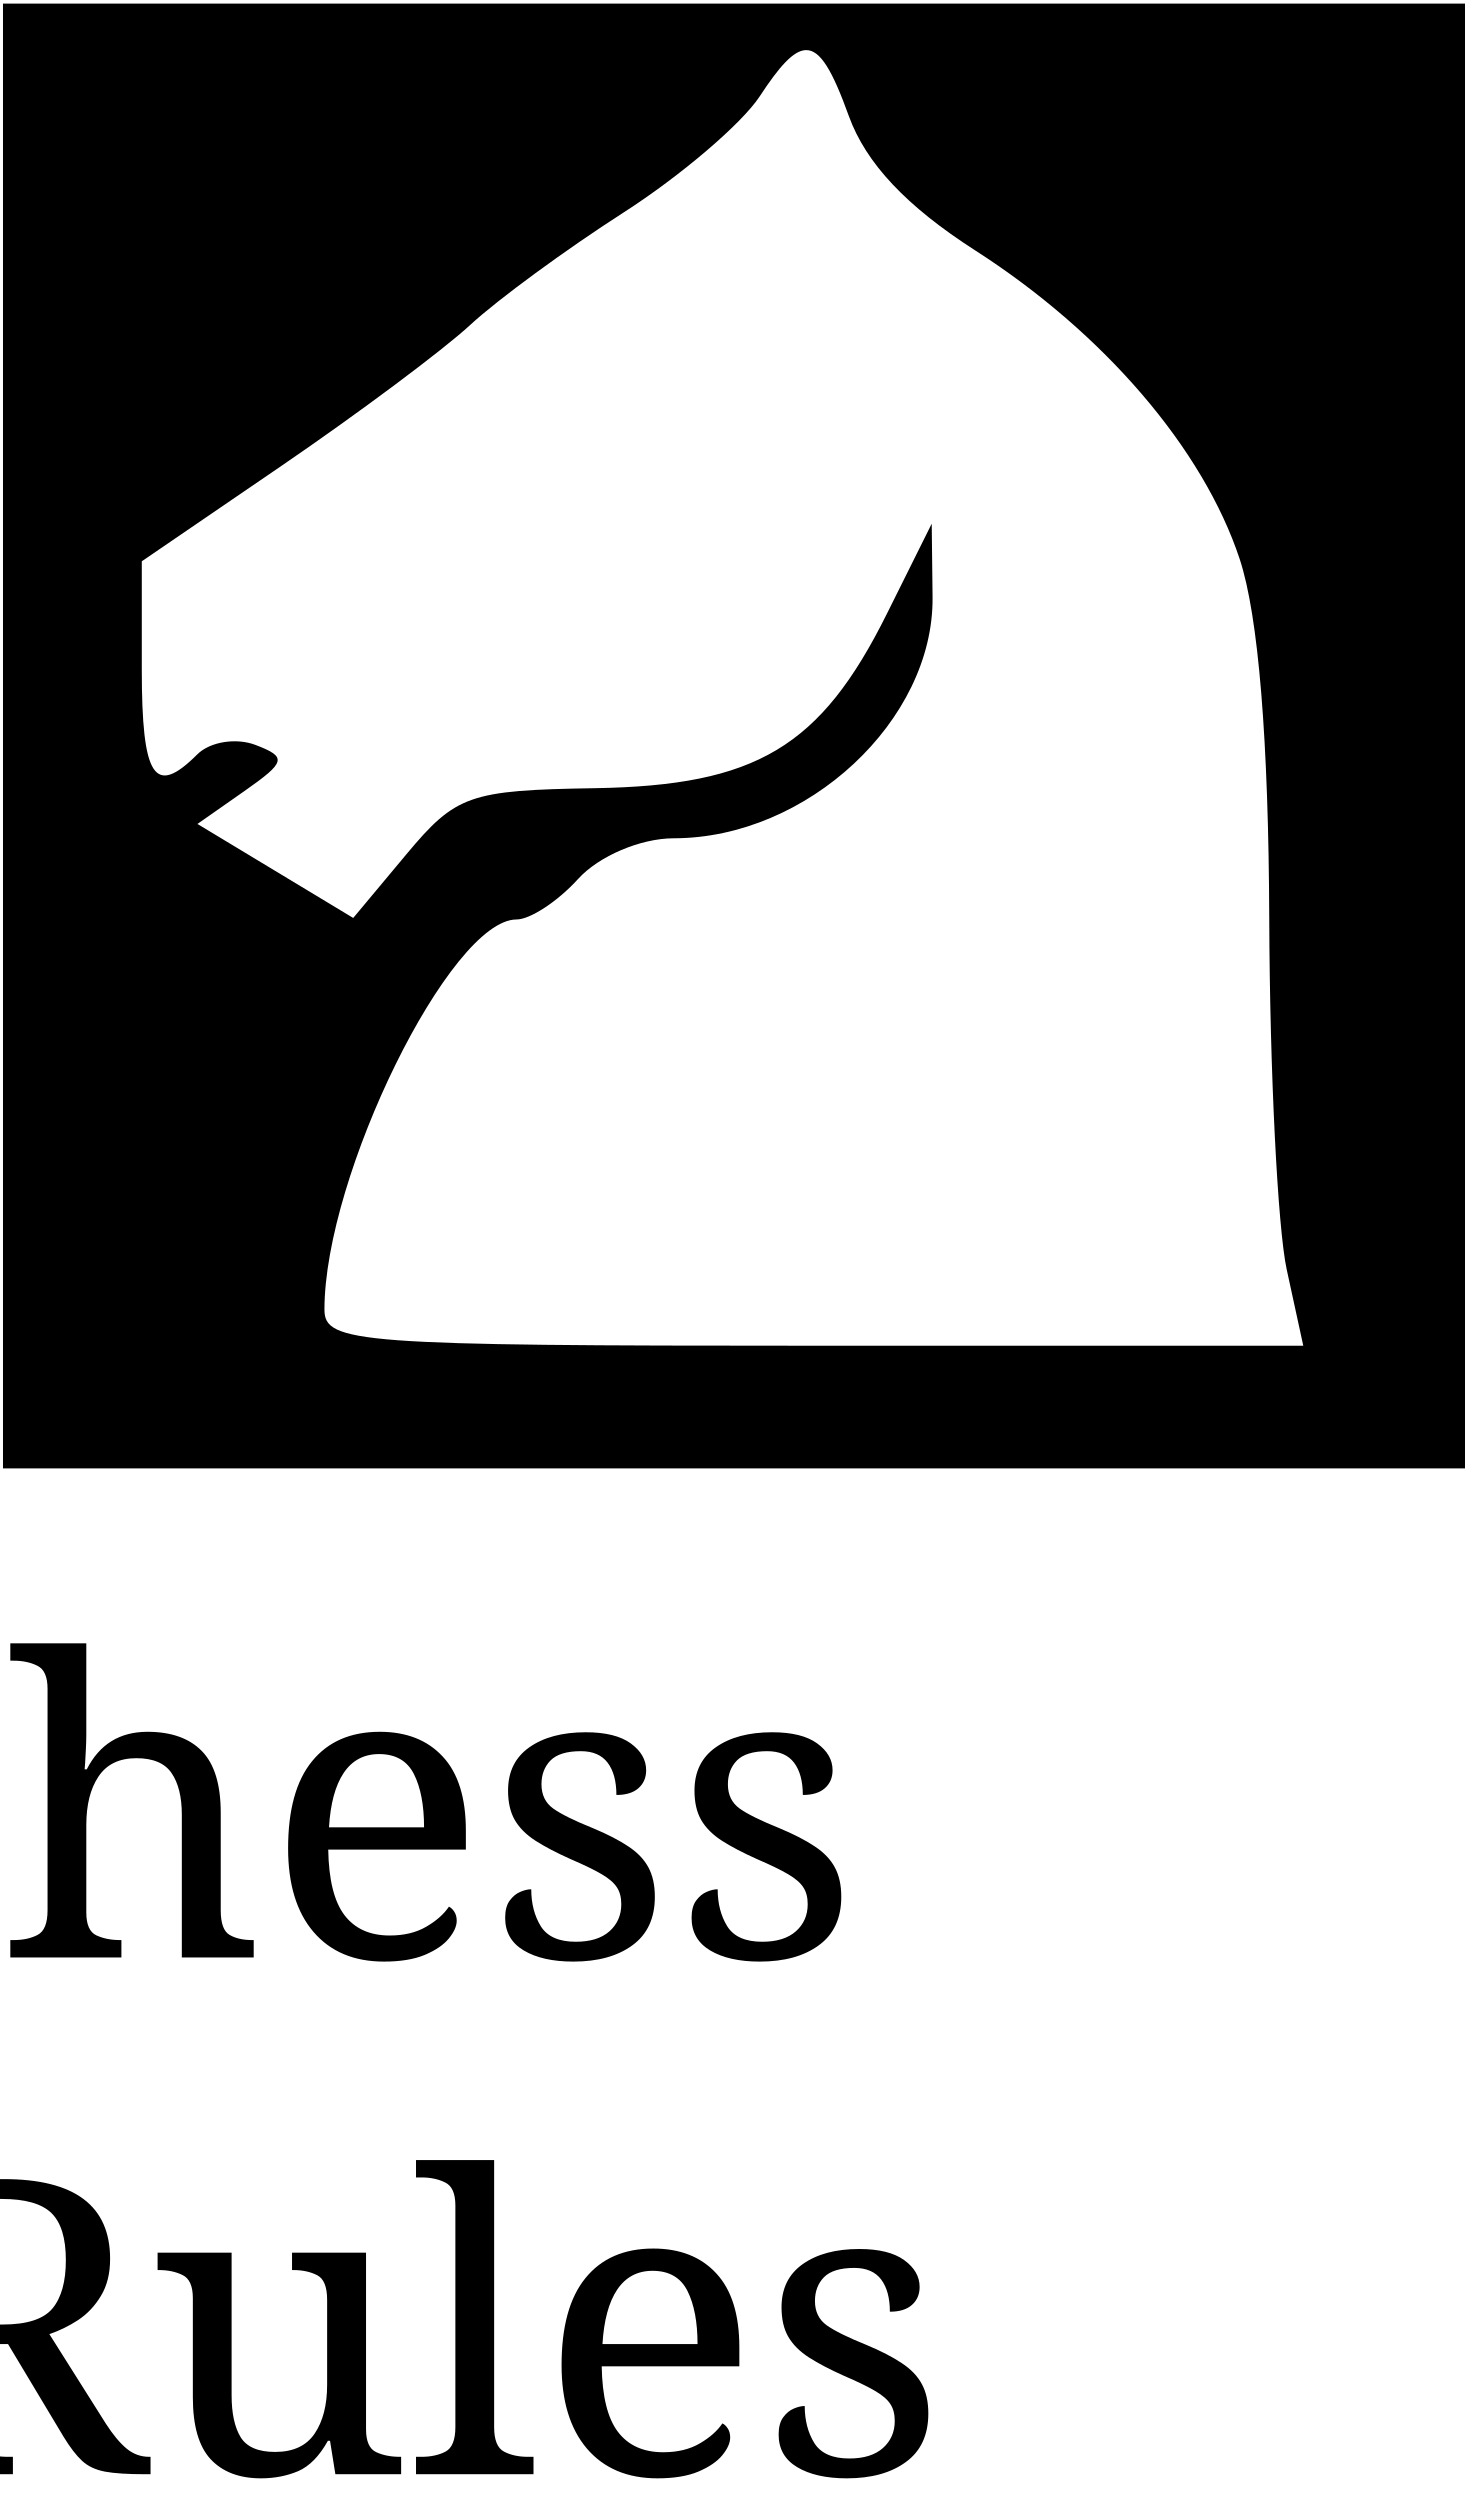
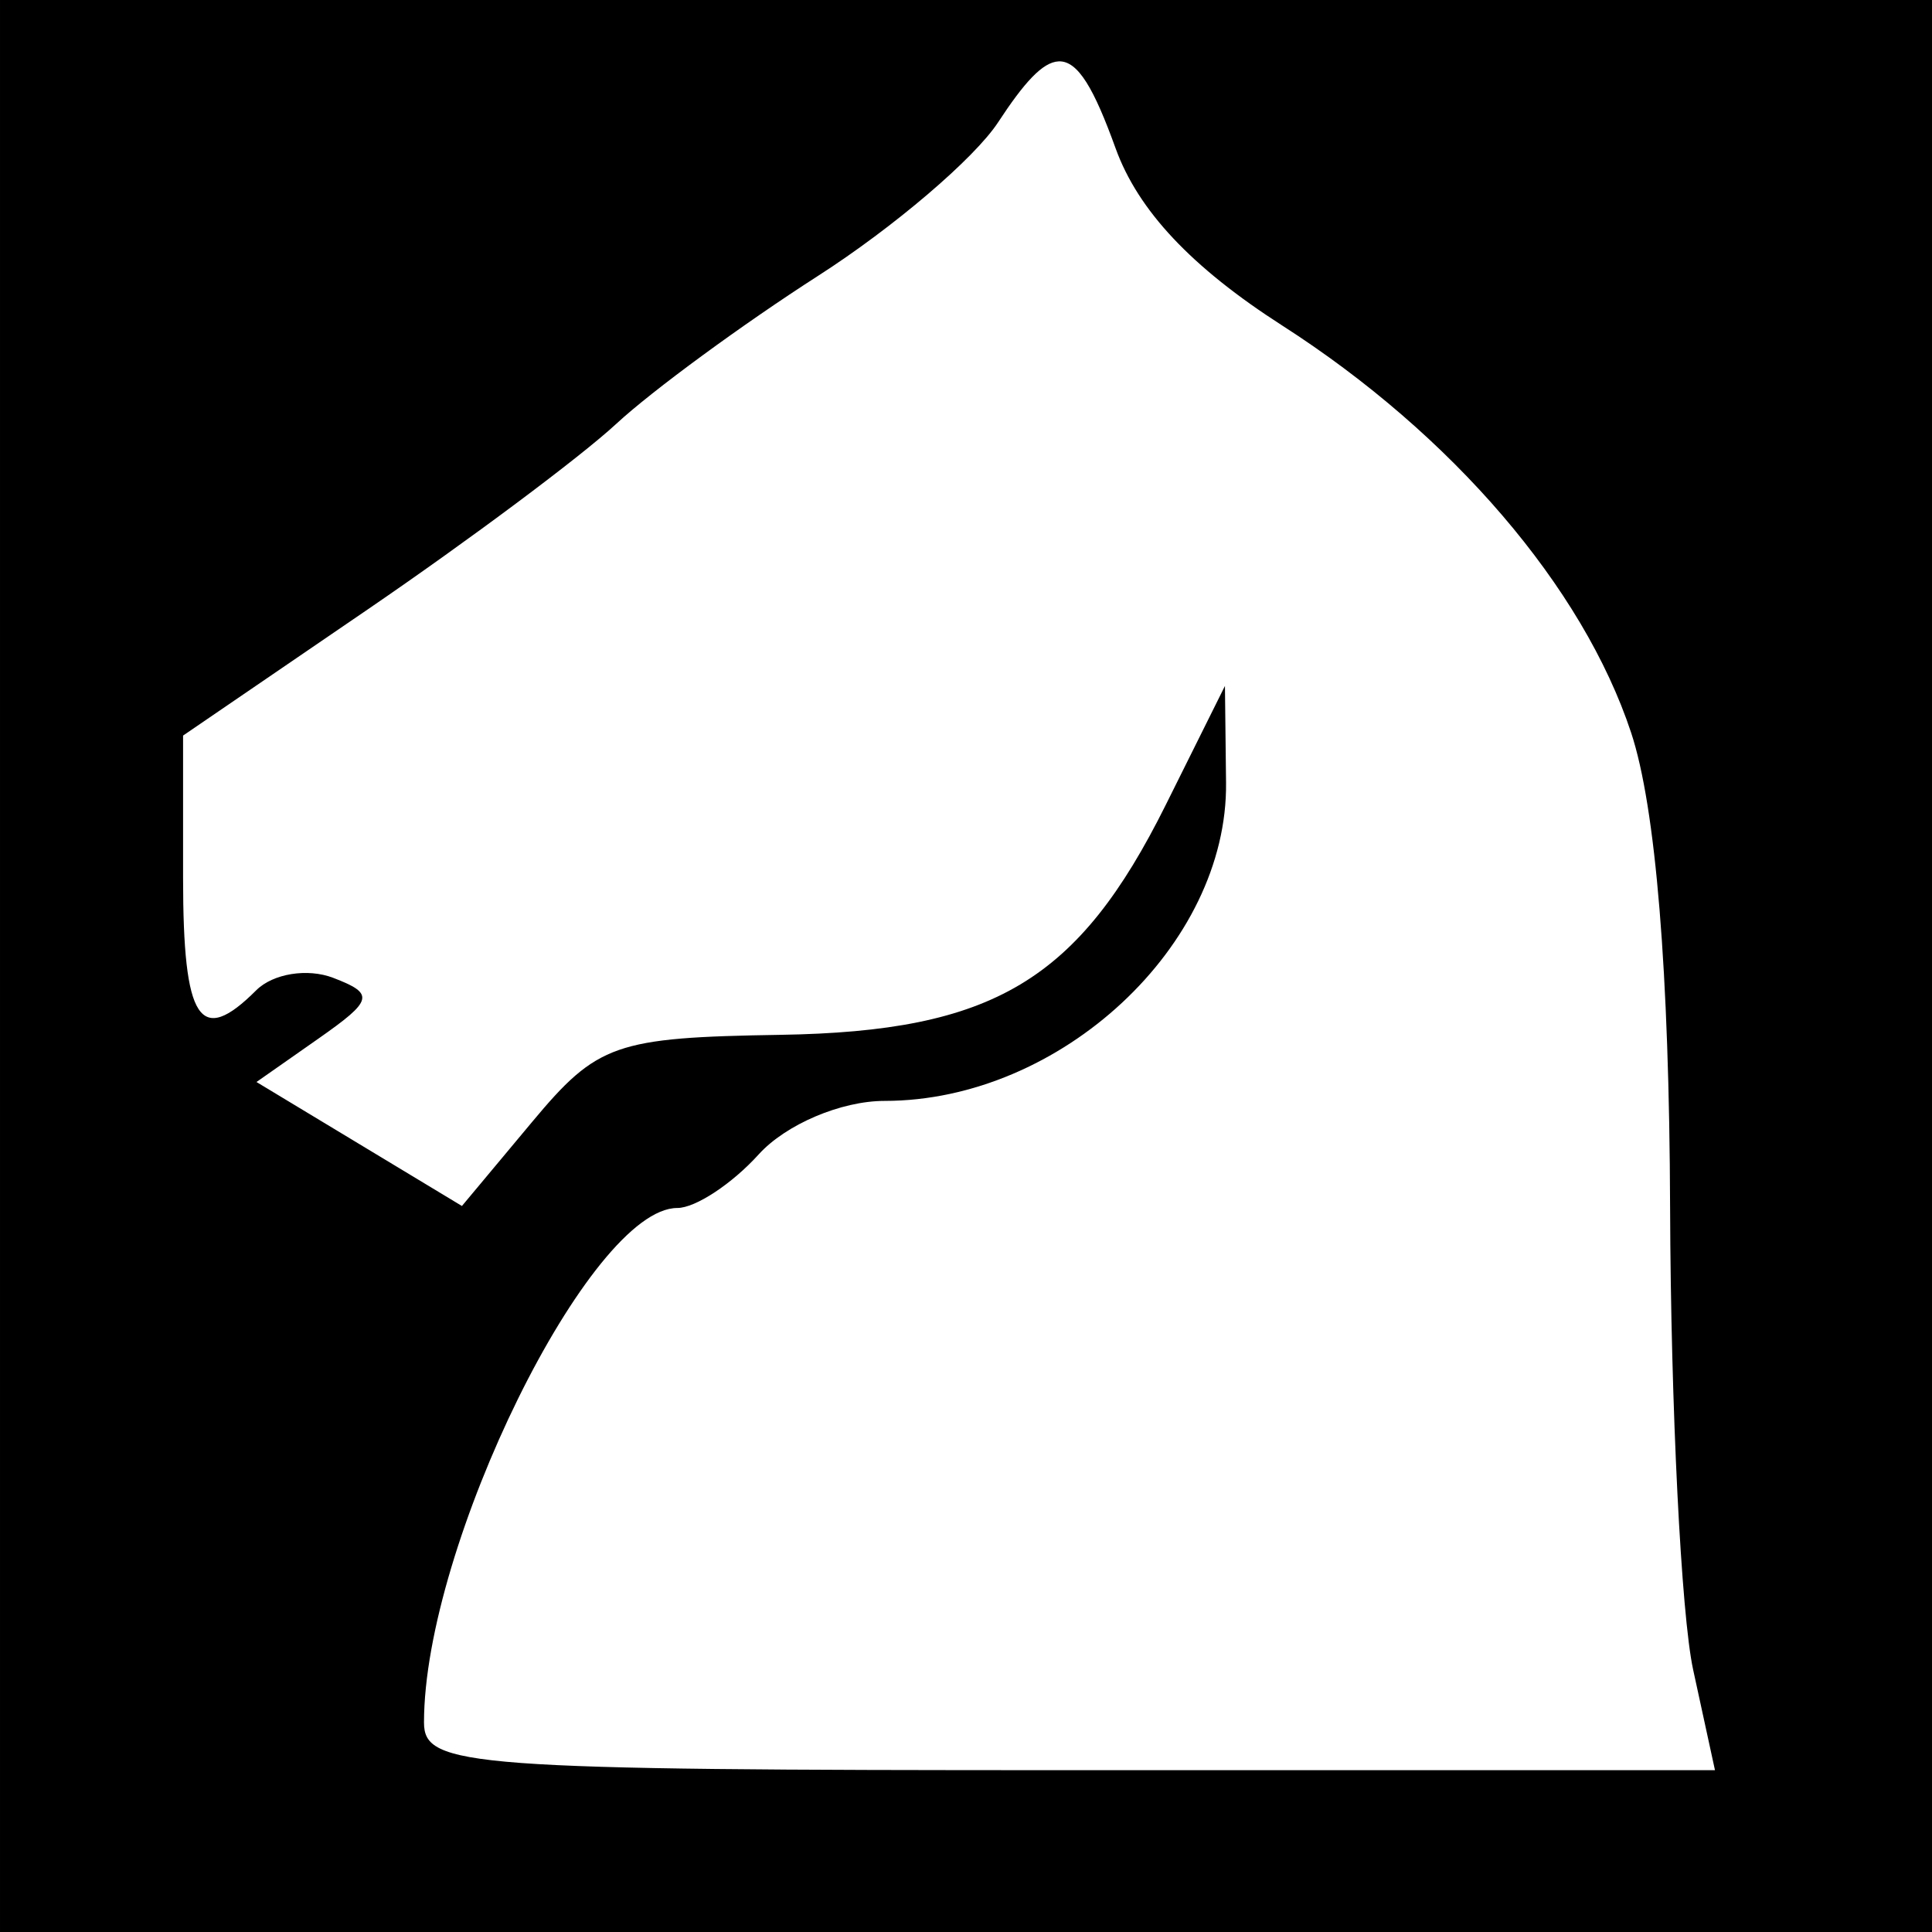
- <svg xmlns="http://www.w3.org/2000/svg" id="svg8" version="1.1" viewBox="0 0 150 256" height="256mm" width="150mm">
+ <svg xmlns="http://www.w3.org/2000/svg" width="150mm" height="150mm" viewBox="0 0 150 150" version="1.1" id="svg8">
  <defs id="defs2" />
-   <g id="layer1">
-     <g transform="translate(-23.28334,-10.05417)" id="g32">
-       <path id="rect910" style="fill:#000000;stroke-width:0.169" d="M 23.589,10.421 V 160.421 H 173.589 V 10.421 Z m 82.191,4.764 c 1.512,-0.064 2.756,2.136 4.425,6.753 1.746,4.828 5.893,9.238 12.941,13.76 13.191,8.465 23.34,20.307 27.081,31.601 1.916,5.784 2.965,18.569 3.028,36.909 0.053,15.433 0.858,31.568 1.79,35.855 l 1.694,7.794 h -50.116 c -46.687,0 -50.116,-0.253 -50.116,-3.704 0,-13.743 12.903,-39.945 19.671,-39.945 1.402,0 4.242,-1.871 6.311,-4.157 2.112,-2.333 6.402,-4.157 9.779,-4.157 13.677,0 26.653,-12.092 26.51,-24.703 l -0.086,-7.514 -4.591,9.228 C 107.302,86.572 100.721,90.499 84.172,90.765 71.352,90.97 69.971,91.454 64.908,97.52 l -5.455,6.533 -7.976,-4.813 -7.975,-4.813 4.784,-3.351 c 4.291,-3.006 4.412,-3.494 1.168,-4.738 -1.989,-0.763 -4.676,-0.328 -5.971,0.967 -4.381,4.381 -5.68,2.389 -5.68,-8.71 V 67.529 l 14.303,-9.772 c 7.866,-5.375 16.567,-11.871 19.334,-14.435 2.767,-2.565 9.818,-7.735 15.668,-11.489 5.85,-3.754 12.137,-9.115 13.97,-11.913 2.014,-3.074 3.45,-4.682 4.703,-4.735 z" />
-       <text xml:space="preserve" style="font-size:42.333px;line-height:1.25;font-family:Garamond;-inkscape-font-specification:Garamond;stroke-width:0.265" x="103.964" y="210.499" id="text916">
-         <tspan id="tspan914" x="103.964" y="210.499" style="font-size:42.333px;text-align:center;text-anchor:middle;stroke-width:0.265">Chess</tspan>
-         <tspan x="103.964" y="263.415" style="font-size:42.333px;text-align:center;text-anchor:middle;stroke-width:0.265" id="tspan918">Rules</tspan>
-       </text>
-     </g>
+   <g transform="translate(-0.305837,-0.366522)" id="layer1">
+     <path id="rect910" style="fill:#000000;stroke-width:0.169" d="M 0.306,0.367 V 150.367 H 150.306 V 0.367 Z m 82.191,4.764 c 1.512,-0.064 2.756,2.136 4.425,6.753 1.746,4.828 5.893,9.238 12.941,13.76 13.191,8.465 23.34,20.307 27.081,31.601 1.916,5.784 2.965,18.569 3.028,36.909 0.053,15.433 0.858,31.568 1.79,35.855 l 1.694,7.794 H 83.341 c -46.687,0 -50.116,-0.253 -50.116,-3.704 0,-13.743 12.903,-39.945 19.671,-39.945 1.402,0 4.242,-1.871 6.311,-4.157 2.112,-2.333 6.402,-4.157 9.779,-4.157 13.677,0 26.653,-12.092 26.51,-24.703 l -0.086,-7.514 -4.591,9.228 c -6.8,13.667 -13.381,17.594 -29.93,17.86 -12.82,0.206 -14.201,0.69 -19.264,6.755 l -5.455,6.533 -7.976,-4.813 -7.975,-4.813 4.784,-3.351 c 4.291,-3.006 4.412,-3.494 1.168,-4.738 -1.989,-0.763 -4.676,-0.328 -5.971,0.967 -4.381,4.381 -5.68,2.389 -5.68,-8.71 v -11.065 l 14.303,-9.772 c 7.866,-5.375 16.567,-11.871 19.334,-14.435 2.767,-2.565 9.818,-7.735 15.668,-11.489 5.85,-3.754 12.137,-9.115 13.97,-11.913 2.014,-3.074 3.45,-4.682 4.703,-4.735 z" />
  </g>
</svg>
